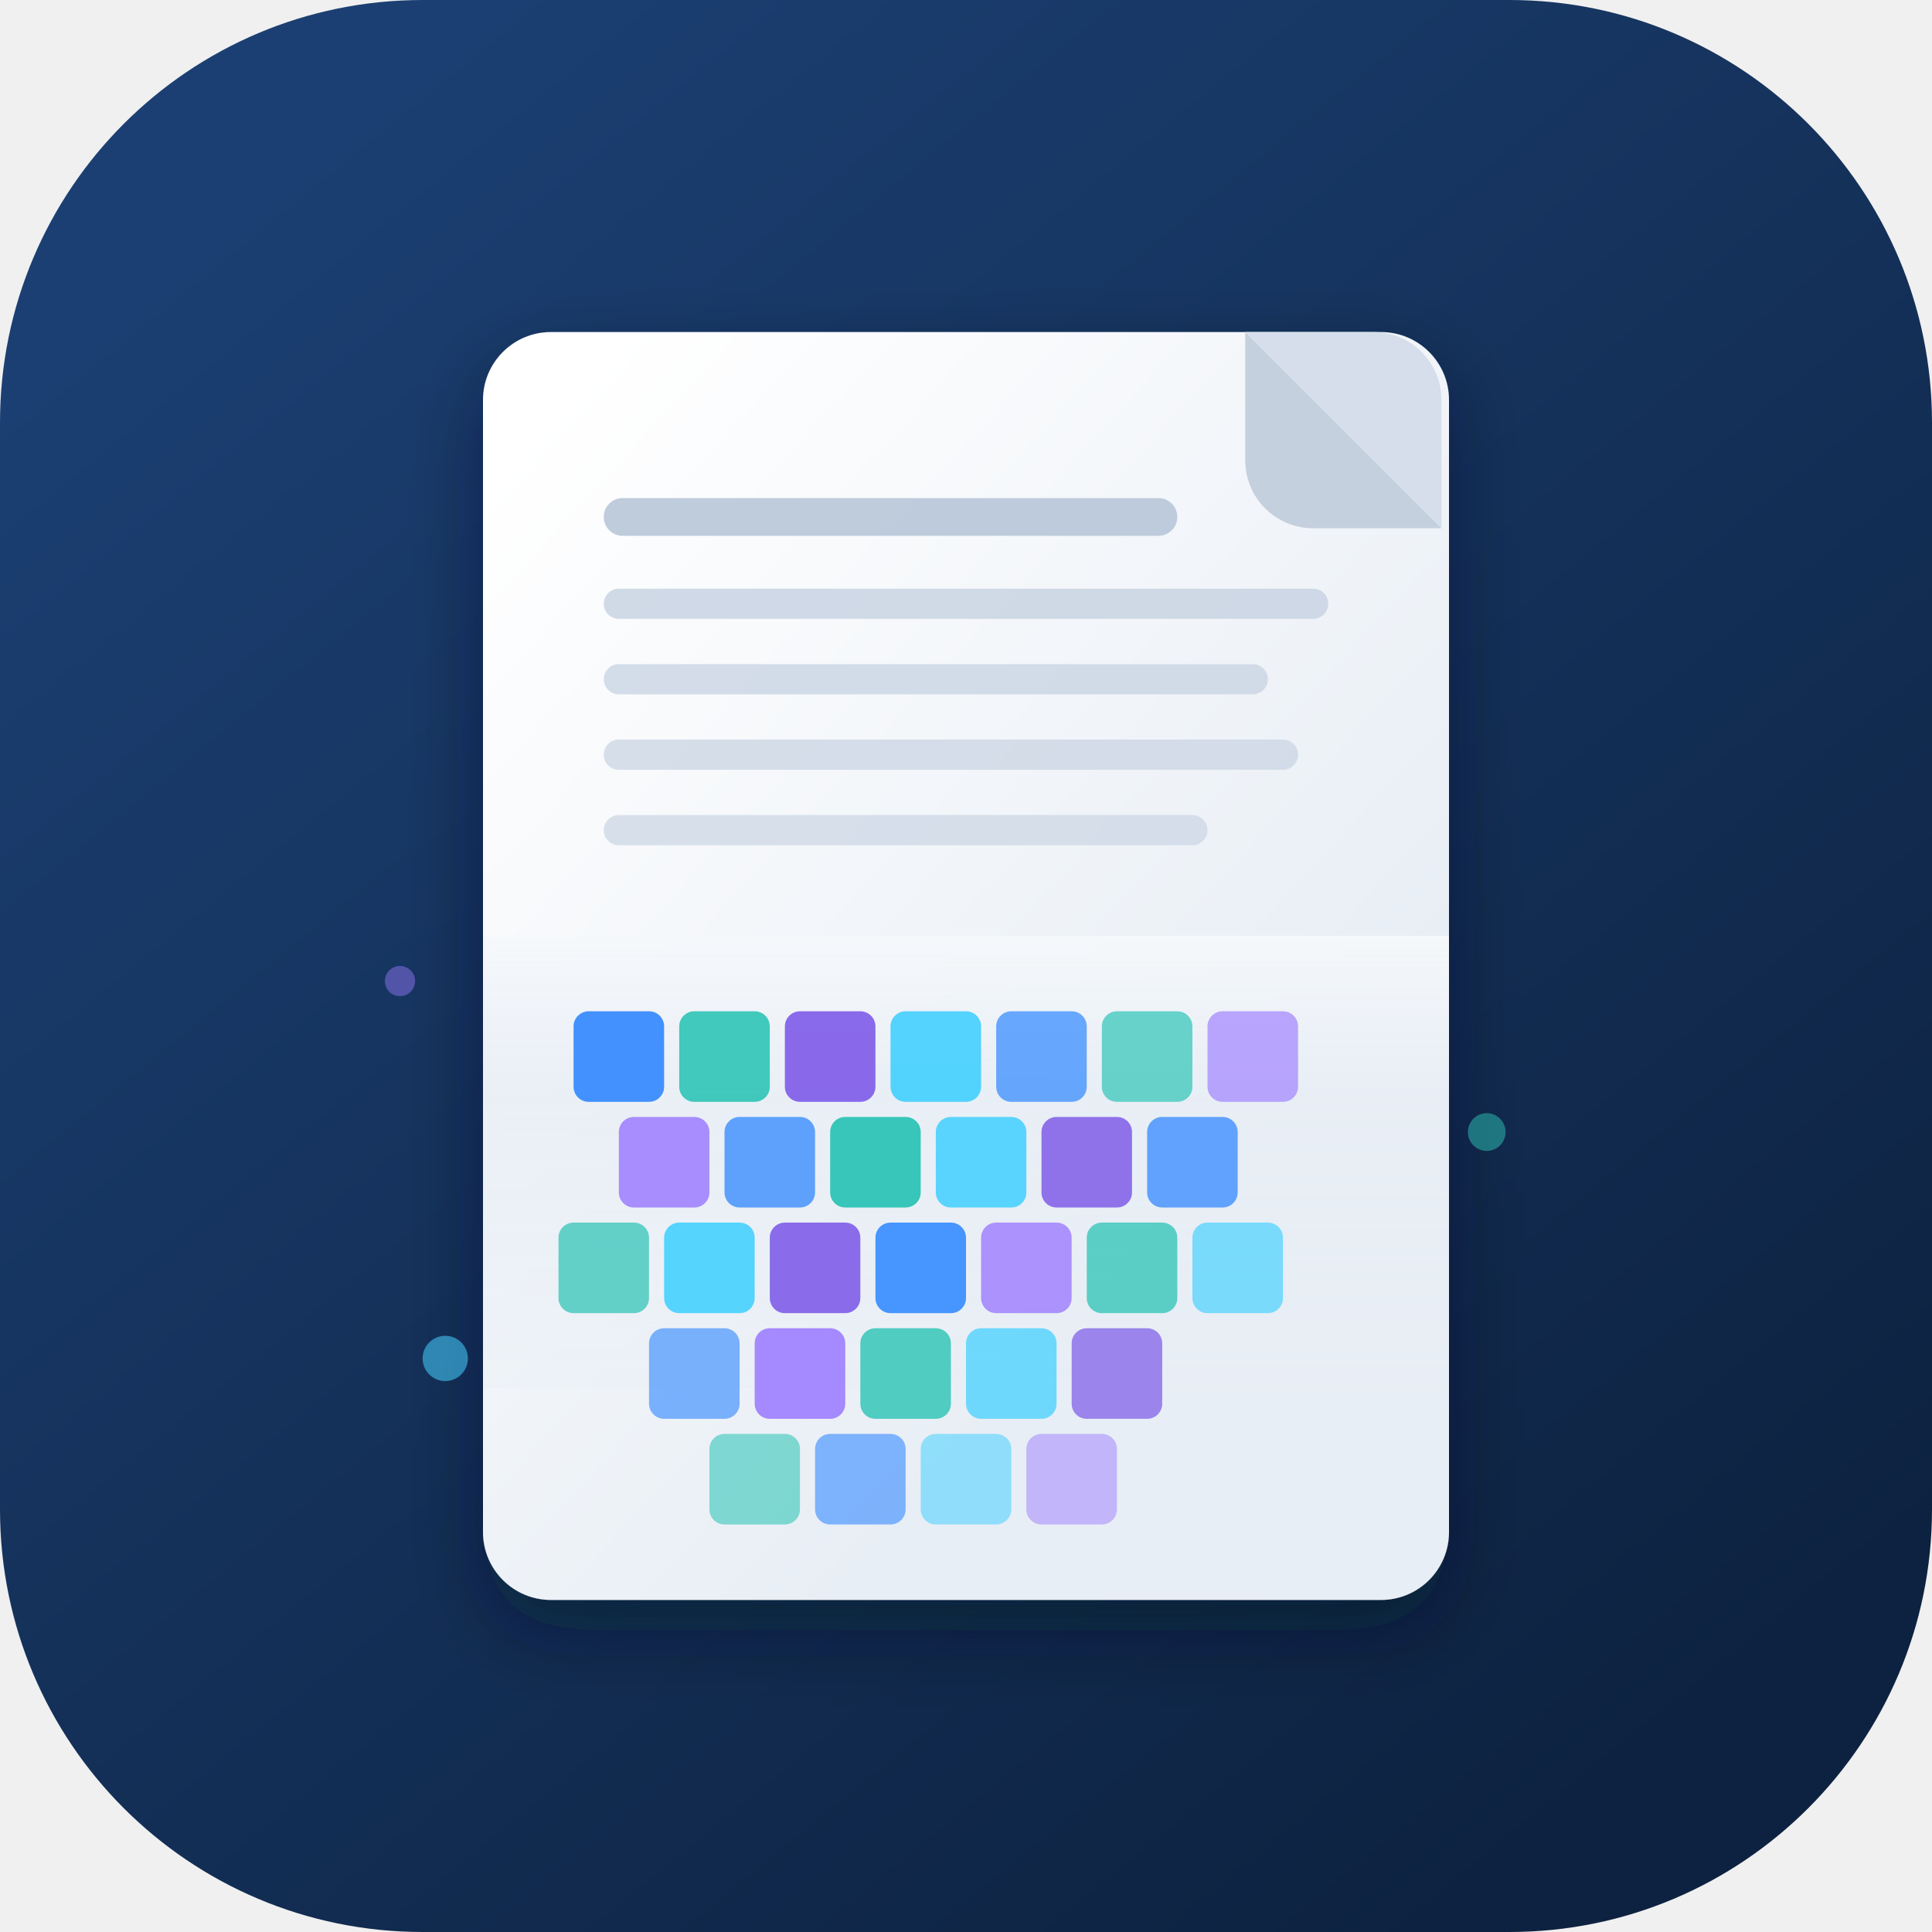
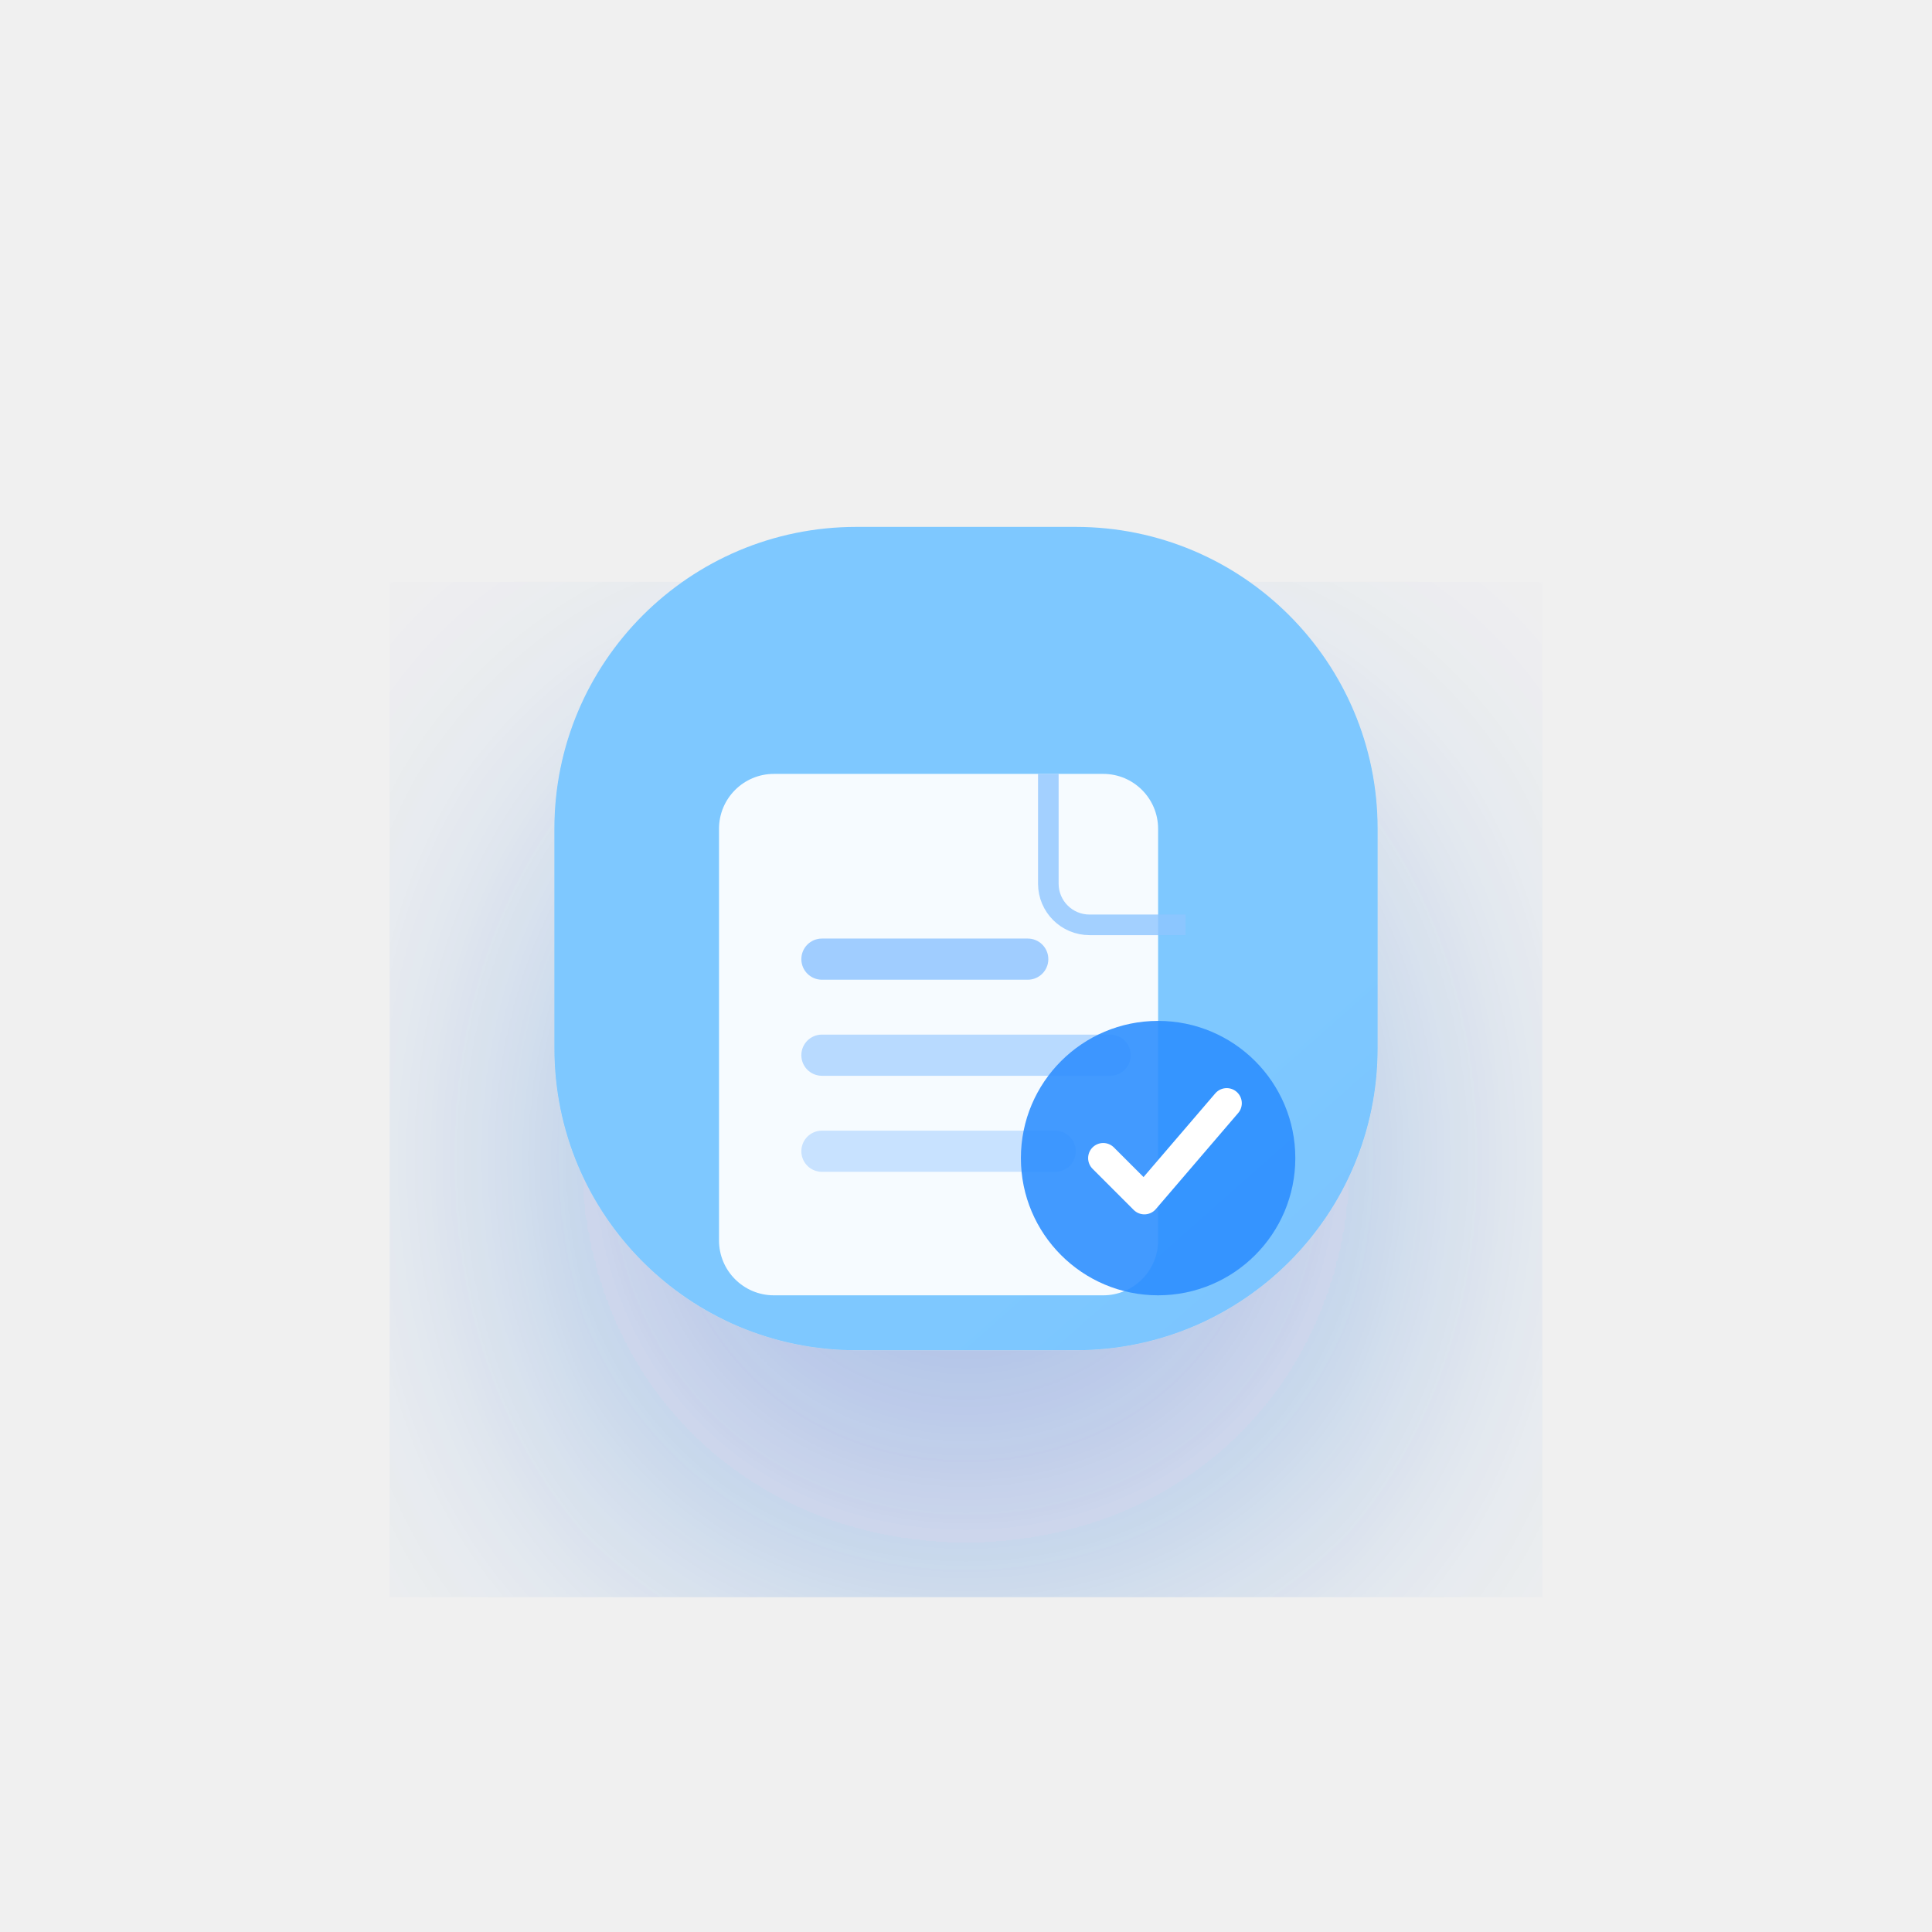
<svg xmlns="http://www.w3.org/2000/svg" viewBox="0 0 512 512" fill="none">
  <defs>
-     <linearGradient id="bg" x1="80" y1="40" x2="432" y2="472" gradientUnits="userSpaceOnUse">
-       <stop offset="0%" stop-color="#1B3F72" />
-       <stop offset="100%" stop-color="#0D2240" />
+     <linearGradient id="app-bg" x1="70" y1="46" x2="442" y2="466" gradientUnits="userSpaceOnUse">
+       <stop offset="0%" stop-color="#7EC8FF" />
+       <stop offset="45%" stop-color="#3A8DFF" />
+       <stop offset="100%" stop-color="#1E5FD8" />
    </linearGradient>
-     <linearGradient id="paper" x1="156" y1="96" x2="356" y2="280" gradientUnits="userSpaceOnUse">
-       <stop offset="0%" stop-color="#FFFFFF" />
-       <stop offset="100%" stop-color="#E8EEF5" />
+     <linearGradient id="app-doc" x1="163" y1="140" x2="361" y2="396" gradientUnits="userSpaceOnUse">
+       <stop offset="0%" stop-color="#FFFFFF" stop-opacity="0.98" />
+       <stop offset="100%" stop-color="#D8ECFF" stop-opacity="0.92" />
    </linearGradient>
-     <linearGradient id="fade" x1="256" y1="220" x2="256" y2="420" gradientUnits="userSpaceOnUse">
-       <stop offset="0%" stop-color="#FFFFFF" stop-opacity="1" />
-       <stop offset="35%" stop-color="#E8EEF5" stop-opacity="0.85" />
-       <stop offset="100%" stop-color="#E8EEF5" stop-opacity="0" />
-     </linearGradient>
-     <filter id="shadow" x="-20%" y="-10%" width="140%" height="130%">
-       <feDropShadow dx="0" dy="8" stdDeviation="10" flood-color="#061428" flood-opacity="0.45" />
+     <filter id="app-shadow" x="-20%" y="-20%" width="140%" height="150%">
+       <feDropShadow dx="0" dy="16" stdDeviation="18" flood-color="#1A5FD8" flood-opacity="0.35" />
    </filter>
  </defs>
-   <rect width="512" height="512" rx="112" fill="url(#bg)" />
-   <g filter="url(#shadow)">
-     <rect x="128" y="88" width="256" height="336" rx="18" fill="url(#paper)" />
-     <path d="M330 88h34a18 18 0 0 1 18 18v34l-52-52z" fill="#D5DEEA" />
-     <path d="M330 88l52 52h-34a18 18 0 0 1-18-18V88z" fill="#C5D0DE" />
-     <rect x="160" y="132" width="152" height="10" rx="5" fill="#B8C6D8" opacity="0.9" />
-     <rect x="160" y="156" width="192" height="8" rx="4" fill="#C9D4E3" opacity="0.85" />
-     <rect x="160" y="176" width="176" height="8" rx="4" fill="#C9D4E3" opacity="0.8" />
-     <rect x="160" y="196" width="184" height="8" rx="4" fill="#C9D4E3" opacity="0.75" />
-     <rect x="160" y="216" width="160" height="8" rx="4" fill="#C9D4E3" opacity="0.7" />
-     <rect x="128" y="248" width="256" height="120" fill="url(#fade)" />
+   <g transform="translate(96 96) scale(3.636364)">
+     <g filter="url(#app-shadow)">
+       <rect x="14" y="12" width="60" height="60" rx="22" fill="url(#app-bg)" />
+       <path d="M30 30h24a4 4 0 0 1 4 4v30a4 4 0 0 1-4 4H30a4 4 0 0 1-4-4V34a4 4 0 0 1 4-4z" fill="url(#app-doc)" opacity="0.95" />
+       <path d="M50 30v8a3 3 0 0 0 3 3h7" stroke="#8EC5FF" stroke-width="1.5" fill="none" opacity="0.8" />
+       <rect x="32" y="42" width="18" height="3" rx="1.5" fill="#5AA8FF" opacity="0.55" />
+       <rect x="32" y="49" width="24" height="3" rx="1.5" fill="#5AA8FF" opacity="0.4" />
+       <rect x="32" y="56" width="20" height="3" rx="1.5" fill="#5AA8FF" opacity="0.3" />
+       <circle cx="58" cy="58" r="10" fill="#2F8FFF" opacity="0.9" />
+       <path d="M54 58l3 3 6-7" stroke="#fff" stroke-width="2.2" stroke-linecap="round" stroke-linejoin="round" />
+     </g>
  </g>
-   <g>
-     <rect x="152" y="268" width="24" height="24" rx="4" fill="#3A8DFF" opacity="0.95" />
-     <rect x="180" y="268" width="24" height="24" rx="4" fill="#2EC4B6" opacity="0.9" />
-     <rect x="208" y="268" width="24" height="24" rx="4" fill="#7B57E8" opacity="0.88" />
-     <rect x="236" y="268" width="24" height="24" rx="4" fill="#45D0FF" opacity="0.92" />
-     <rect x="264" y="268" width="24" height="24" rx="4" fill="#3A8DFF" opacity="0.75" />
-     <rect x="292" y="268" width="24" height="24" rx="4" fill="#2EC4B6" opacity="0.7" />
-     <rect x="320" y="268" width="24" height="24" rx="4" fill="#9B7BFF" opacity="0.65" />
-     <rect x="164" y="296" width="24" height="24" rx="4" fill="#9B7BFF" opacity="0.85" />
-     <rect x="192" y="296" width="24" height="24" rx="4" fill="#3A8DFF" opacity="0.8" />
-     <rect x="220" y="296" width="24" height="24" rx="4" fill="#2EC4B6" opacity="0.95" />
-     <rect x="248" y="296" width="24" height="24" rx="4" fill="#45D0FF" opacity="0.88" />
-     <rect x="276" y="296" width="24" height="24" rx="4" fill="#7B57E8" opacity="0.82" />
-     <rect x="304" y="296" width="24" height="24" rx="4" fill="#3A8DFF" opacity="0.78" />
-     <rect x="148" y="324" width="24" height="24" rx="4" fill="#2EC4B6" opacity="0.72" />
-     <rect x="176" y="324" width="24" height="24" rx="4" fill="#45D0FF" opacity="0.9" />
-     <rect x="204" y="324" width="24" height="24" rx="4" fill="#7B57E8" opacity="0.86" />
-     <rect x="232" y="324" width="24" height="24" rx="4" fill="#3A8DFF" opacity="0.92" />
-     <rect x="260" y="324" width="24" height="24" rx="4" fill="#9B7BFF" opacity="0.8" />
-     <rect x="288" y="324" width="24" height="24" rx="4" fill="#2EC4B6" opacity="0.76" />
-     <rect x="316" y="324" width="24" height="24" rx="4" fill="#45D0FF" opacity="0.68" />
-     <rect x="172" y="352" width="24" height="24" rx="4" fill="#3A8DFF" opacity="0.65" />
-     <rect x="200" y="352" width="24" height="24" rx="4" fill="#9B7BFF" opacity="0.88" />
-     <rect x="228" y="352" width="24" height="24" rx="4" fill="#2EC4B6" opacity="0.82" />
-     <rect x="256" y="352" width="24" height="24" rx="4" fill="#45D0FF" opacity="0.75" />
-     <rect x="284" y="352" width="24" height="24" rx="4" fill="#7B57E8" opacity="0.7" />
-     <rect x="188" y="380" width="24" height="24" rx="4" fill="#2EC4B6" opacity="0.58" />
-     <rect x="216" y="380" width="24" height="24" rx="4" fill="#3A8DFF" opacity="0.62" />
-     <rect x="244" y="380" width="24" height="24" rx="4" fill="#45D0FF" opacity="0.55" />
-     <rect x="272" y="380" width="24" height="24" rx="4" fill="#9B7BFF" opacity="0.5" />
-   </g>
-   <circle cx="118" cy="360" r="6" fill="#45D0FF" opacity="0.55" />
-   <circle cx="394" cy="300" r="5" fill="#2EC4B6" opacity="0.5" />
-   <circle cx="106" cy="260" r="4" fill="#9B7BFF" opacity="0.45" />
</svg>
